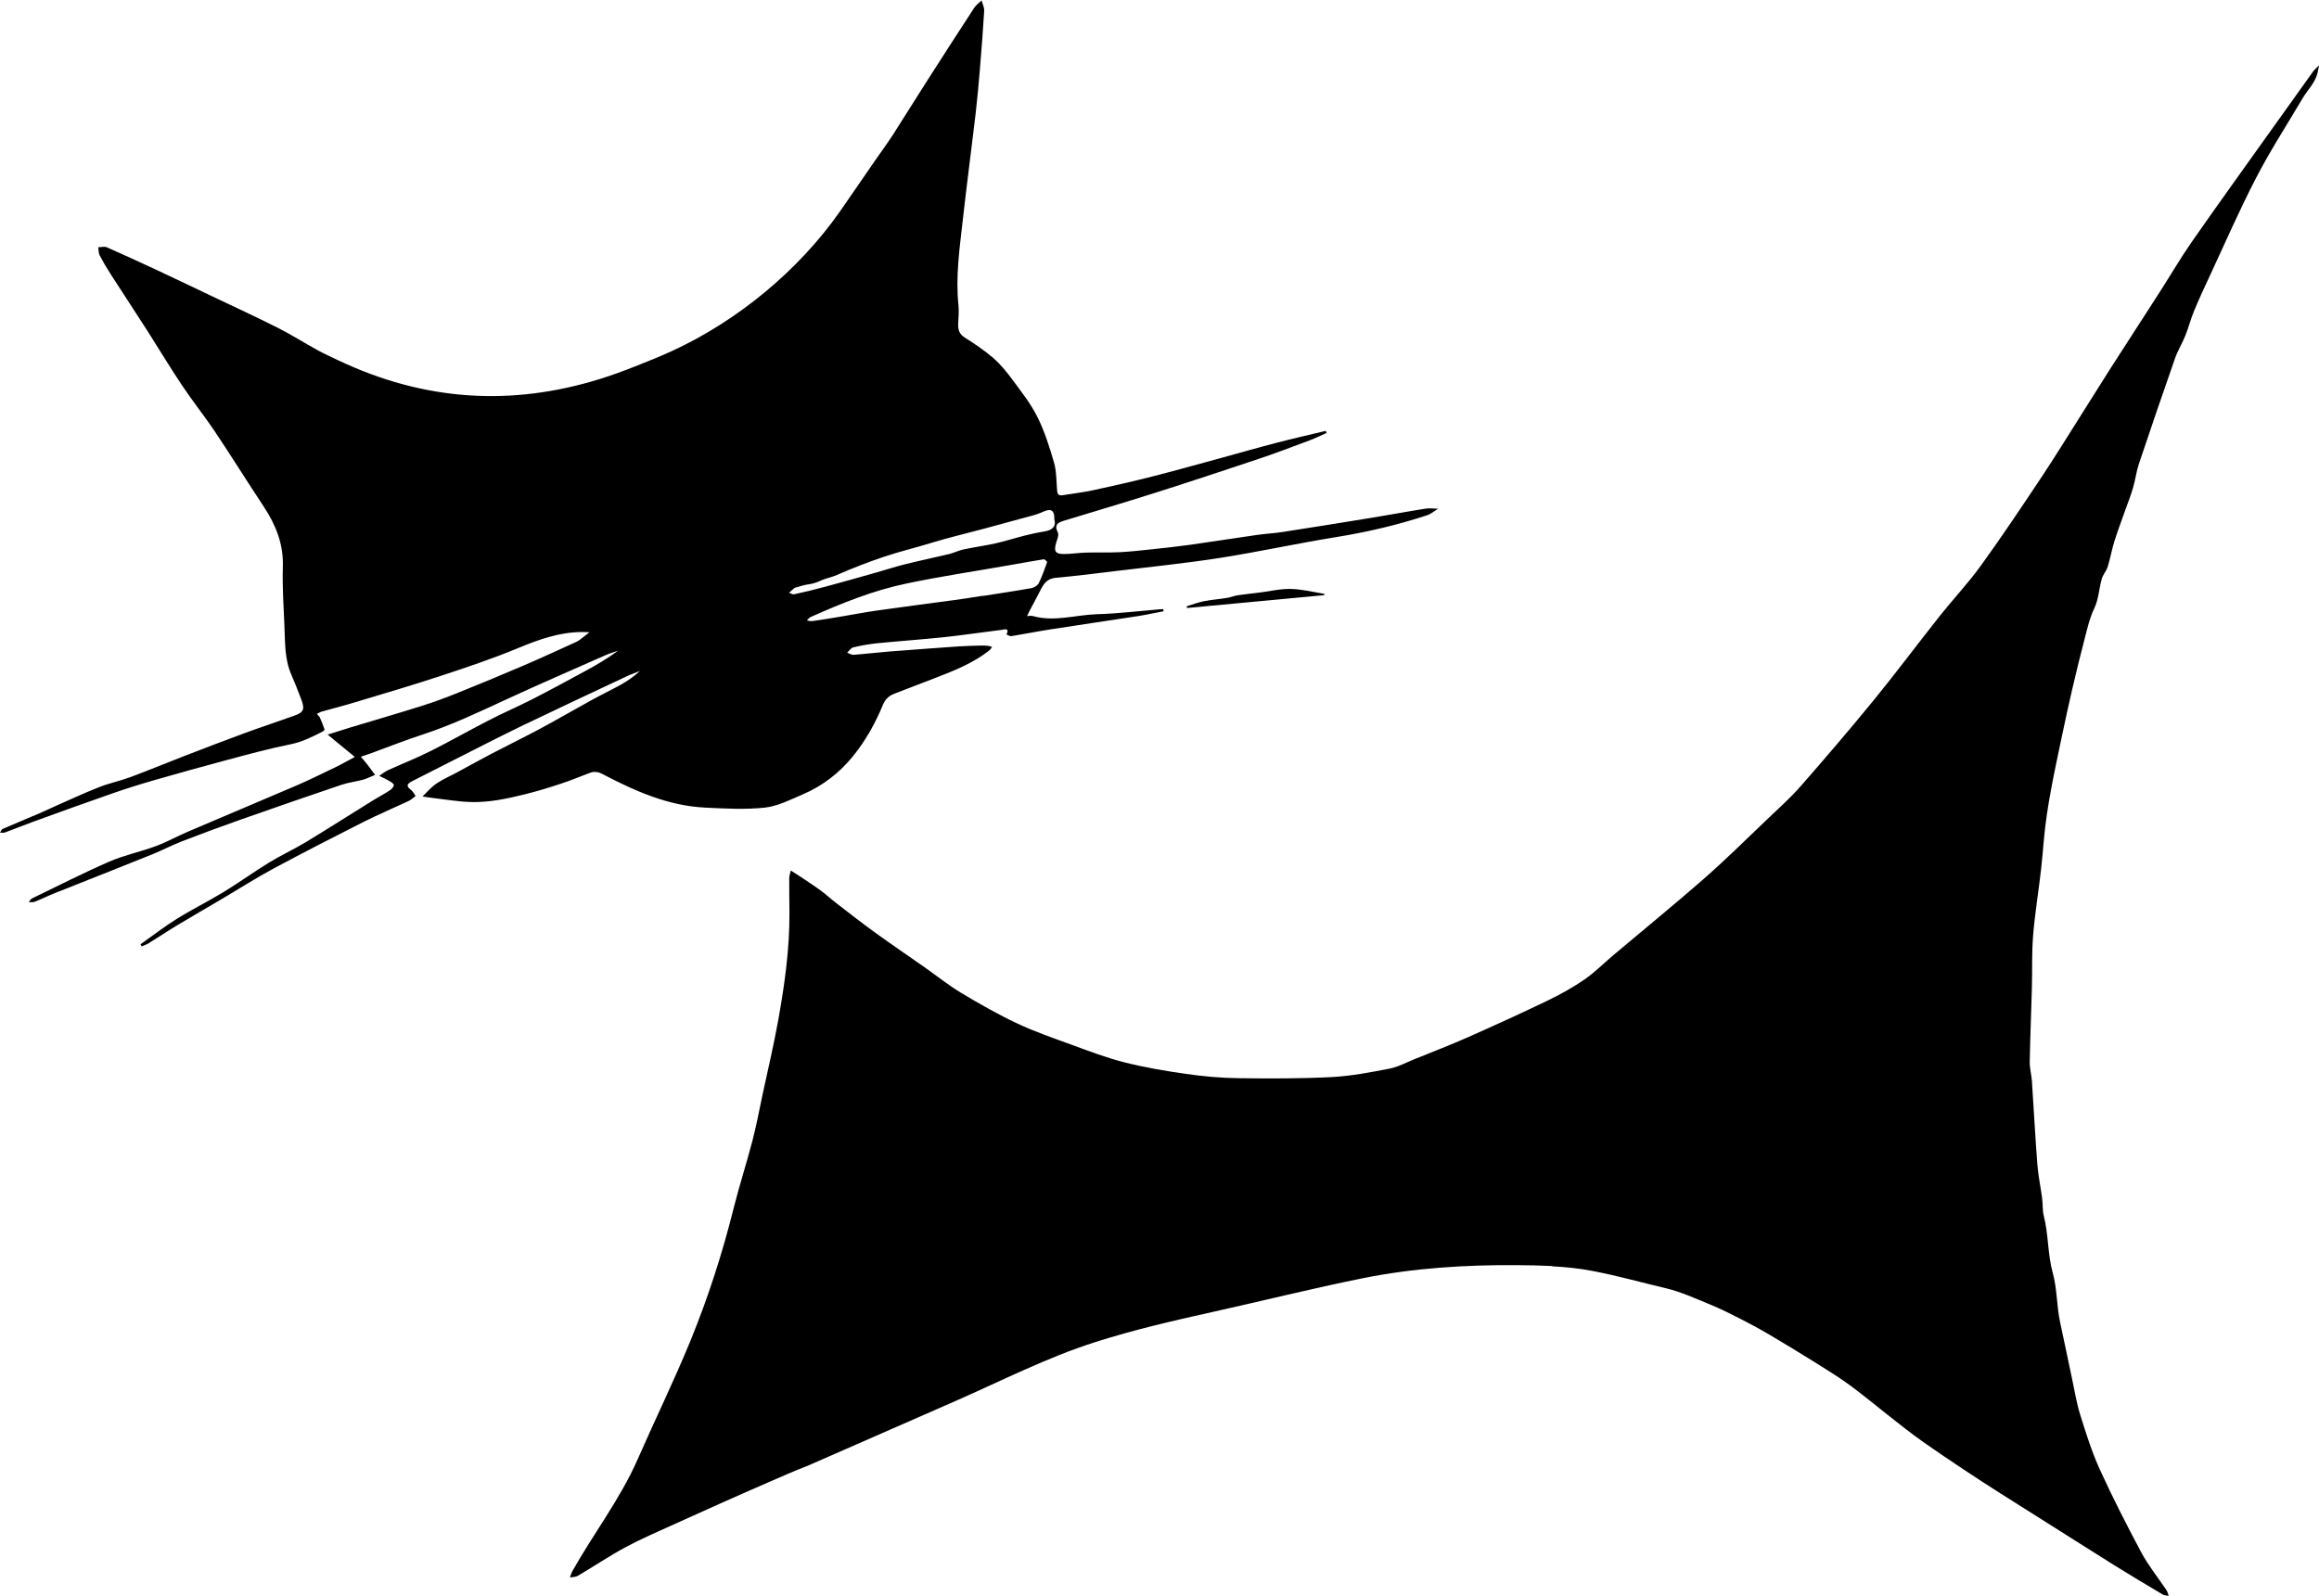
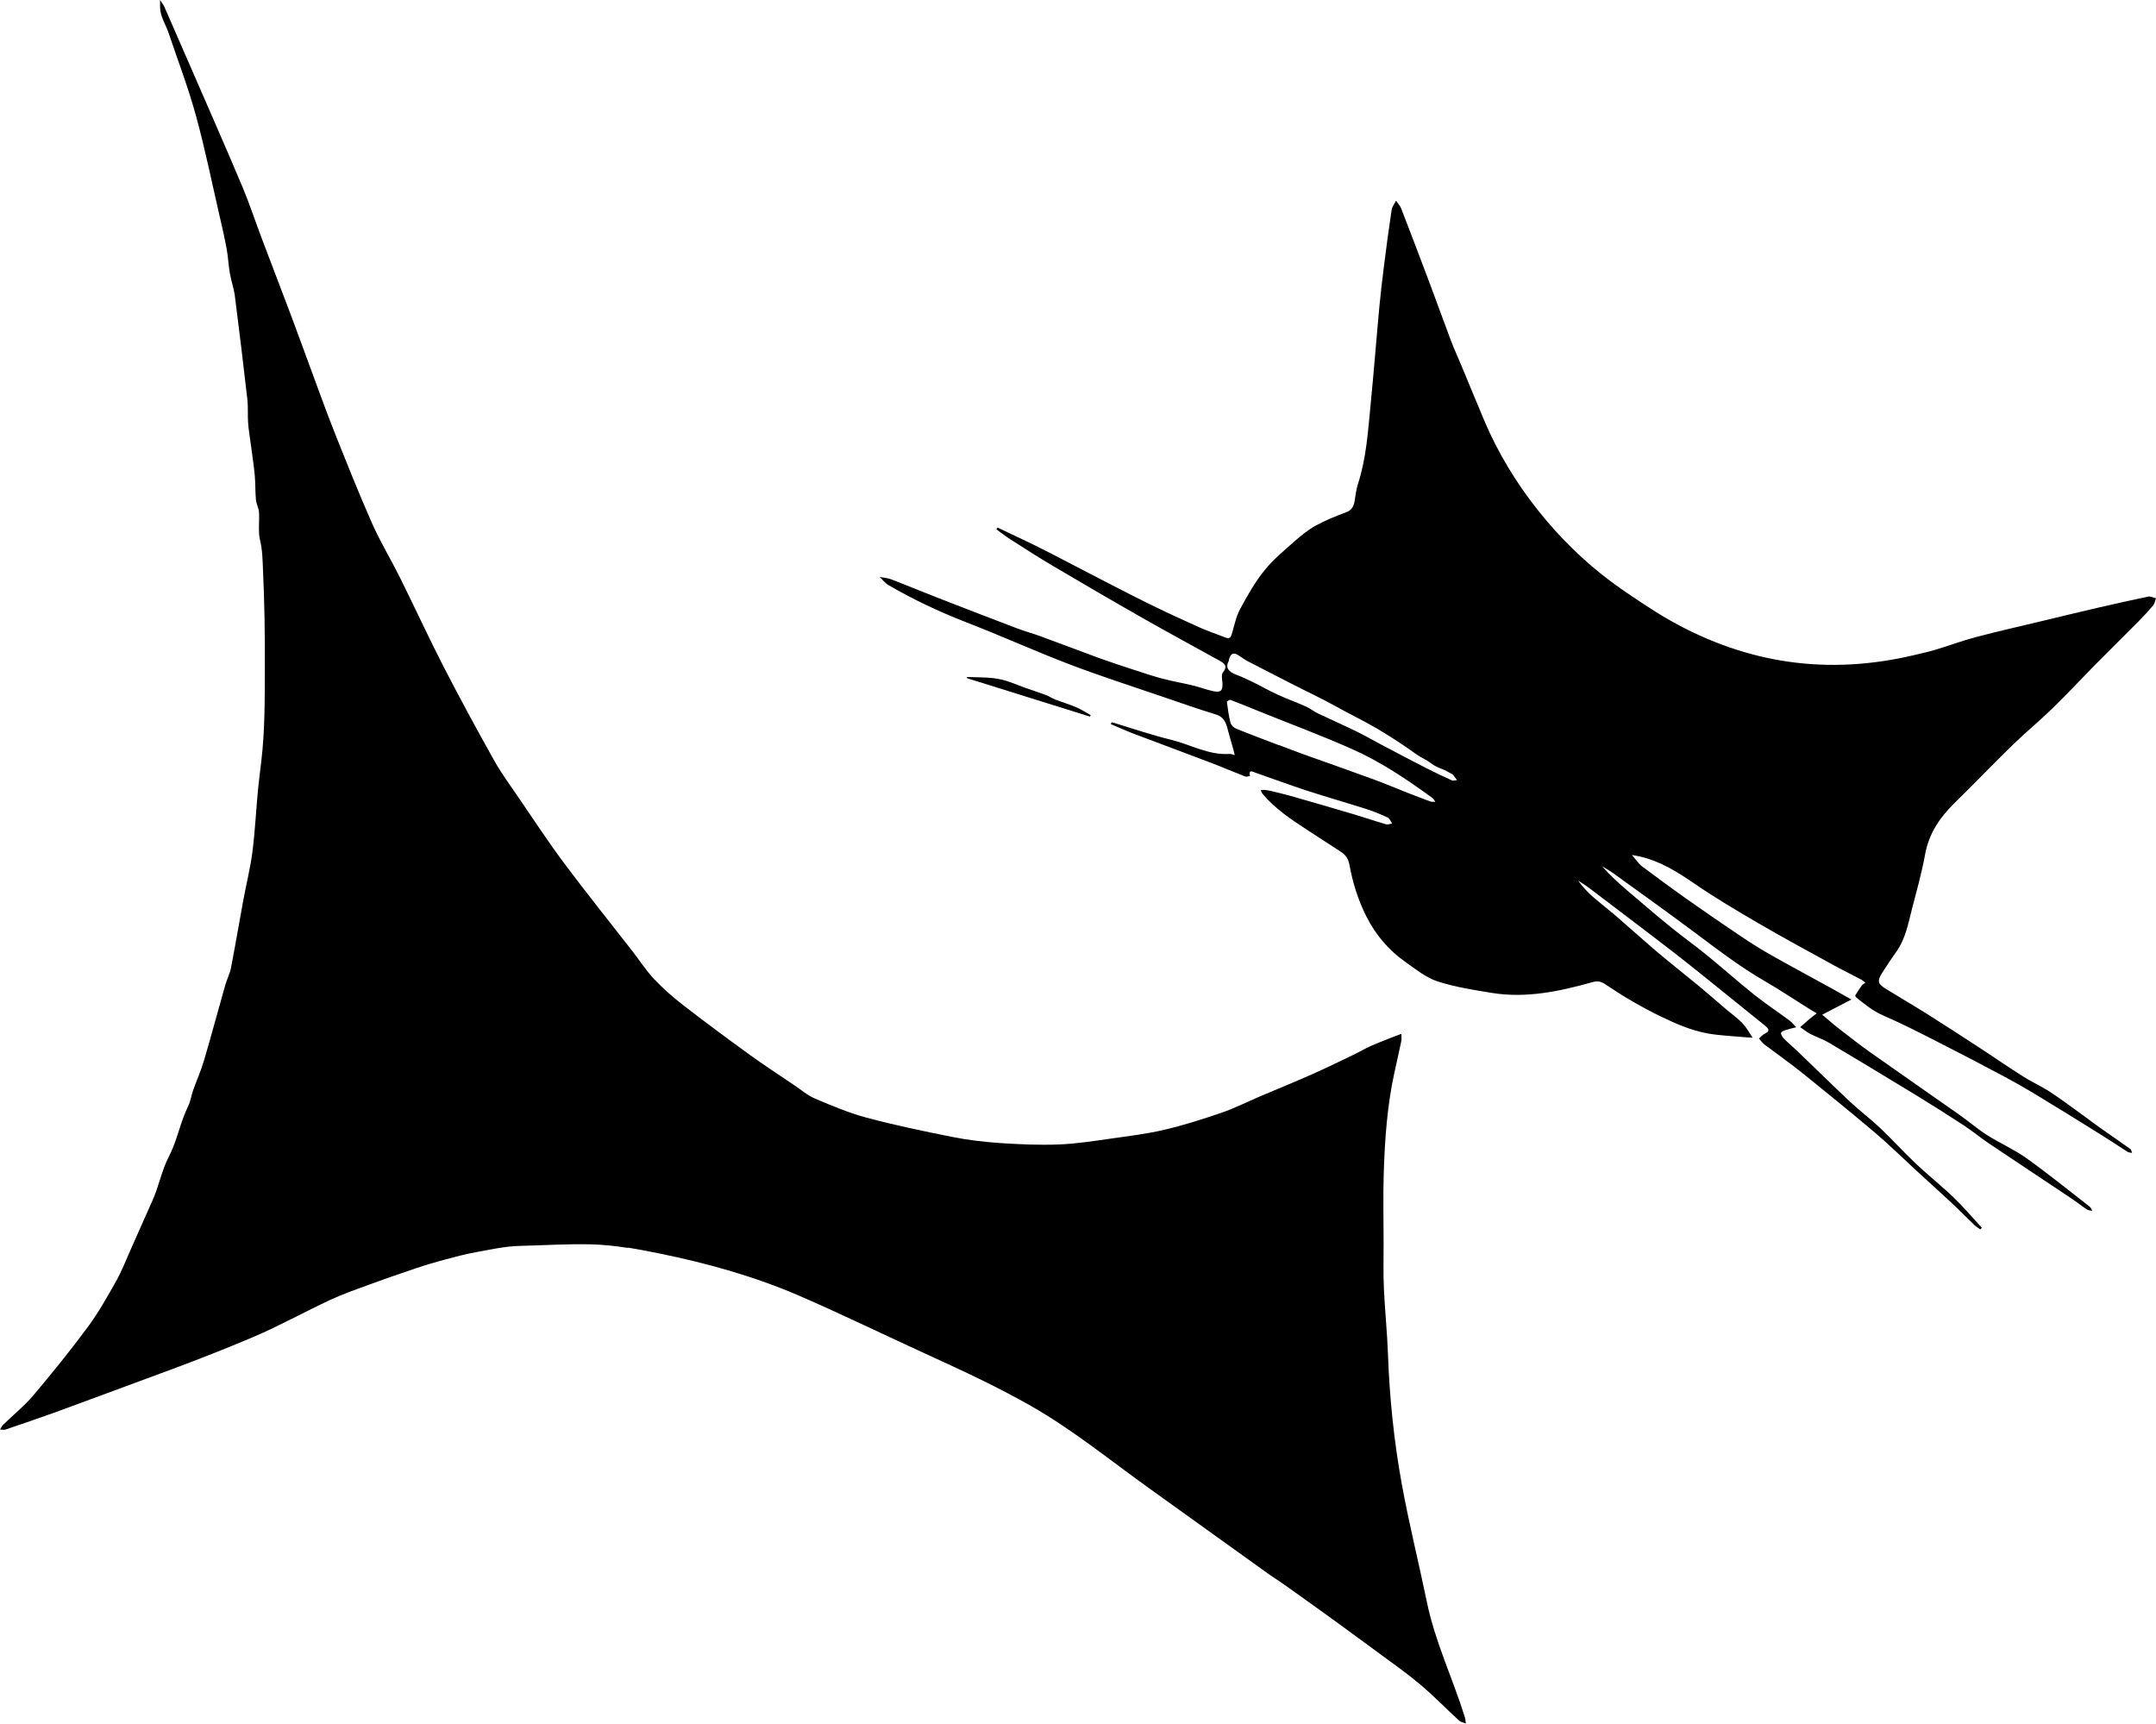
- <svg xmlns="http://www.w3.org/2000/svg" id="Layer_1" data-name="Layer 1" viewBox="0 0 343.19 236.2" width="343.19" height="236.2">
-   <path d="m229.71,187.41c-1.7-.09-3.4-.12-5.1-.13-7.62-.07-15.44.42-22.92,1.93s-14.9,3.37-22.34,5.02c-5.77,1.28-11.55,2.62-17.18,4.41-7.19,2.28-14.08,5.82-21,8.85l-21.63,9.48c-2.01.76-4.01,1.67-5.98,2.52-4.66,2.02-9.28,4.1-13.9,6.19-2.39,1.08-4.8,2.12-7.1,3.36-2.41,1.3-4.68,2.83-7.04,4.22-.32.19-.77.17-1.17.25.12-.32.2-.67.37-.96,3.13-5.58,7.09-10.68,9.67-16.59,2.57-5.86,5.39-11.62,7.81-17.54,2.6-6.36,4.71-12.91,6.38-19.6.84-3.35,1.91-6.64,2.78-9.98.6-2.31,1.03-4.66,1.53-6.99.77-3.61,1.63-7.2,2.28-10.83.95-5.29,1.7-10.61,1.66-16.01-.01-1.67-.04-3.34-.03-5.01,0-.38.15-.76.23-1.14.32.2.65.4.96.61,1.12.75,2.25,1.47,3.34,2.26.85.61,1.62,1.33,2.45,1.97,1.89,1.46,3.77,2.93,5.7,4.33,2.43,1.76,4.92,3.45,7.38,5.17,1.8,1.27,3.53,2.66,5.41,3.79,2.69,1.61,5.42,3.17,8.25,4.5,2.58,1.22,5.29,2.15,7.98,3.13,2.6.95,5.2,1.95,7.88,2.63,3,.76,6.08,1.28,9.15,1.72,2.54.36,5.13.6,7.69.63,4.6.06,9.22.07,13.81-.16,2.88-.15,5.75-.7,8.59-1.25,1.27-.24,2.46-.9,3.68-1.39,2.66-1.08,5.34-2.11,7.96-3.27,3.99-1.77,7.97-3.58,11.9-5.48,1.86-.9,3.68-1.92,5.37-3.09,1.53-1.06,2.86-2.42,4.29-3.62,4.45-3.75,8.96-7.43,13.34-11.26,3.26-2.86,6.34-5.92,9.48-8.91,1.64-1.56,3.34-3.08,4.83-4.78,3.69-4.21,7.33-8.47,10.87-12.8,3.32-4.07,6.45-8.28,9.71-12.39,2-2.52,4.22-4.87,6.1-7.47,3.08-4.26,6-8.64,8.92-13.02,2.09-3.14,4.07-6.37,6.09-9.56,1.43-2.25,2.83-4.52,4.27-6.77,2.39-3.72,4.8-7.43,7.19-11.15,1.57-2.44,3.03-4.96,4.69-7.35,3.7-5.32,7.5-10.58,11.26-15.86,2.24-3.15,4.49-6.3,6.75-9.44.25-.34.59-.61.89-.91-.08.39-.16.77-.25,1.16-.35,1.44-1.44,2.45-2.17,3.68-2.33,3.94-4.83,7.8-6.93,11.86-2.49,4.81-4.65,9.79-6.94,14.7-.77,1.64-1.53,3.29-2.22,4.96-.49,1.19-.81,2.45-1.29,3.65-.46,1.14-1.11,2.19-1.52,3.34-1.82,5.21-3.61,10.43-5.36,15.67-.38,1.14-.52,2.36-.86,3.52-.29,1.02-.69,2-1.04,3-.57,1.62-1.19,3.23-1.71,4.88-.39,1.25-.61,2.55-1,3.8-.2.63-.7,1.17-.88,1.81-.41,1.45-.47,3.04-1.11,4.36-.68,1.42-1.01,2.89-1.39,4.37-1.29,4.93-2.43,9.9-3.47,14.89s-2.14,9.91-2.59,14.94c-.13,1.45-.25,2.89-.41,4.34-.37,3.3-.92,6.58-1.19,9.88-.21,2.6-.11,5.22-.18,7.83-.1,3.61-.25,7.22-.32,10.84-.02.94.25,1.88.32,2.83.28,4.13.49,8.27.81,12.39.13,1.68.49,3.35.71,5.03.11.85.03,1.74.24,2.57.71,2.77.56,5.68,1.33,8.46.66,2.39.57,4.94,1.1,7.37.6,2.72,1.14,5.45,1.73,8.17.39,1.82.68,3.67,1.23,5.45.85,2.72,1.71,5.47,2.88,8.05,1.91,4.19,4,8.29,6.17,12.35,1.05,1.96,2.48,3.71,3.72,5.57.16.25.22.56.33.84-.28-.06-.61-.04-.85-.18-2.36-1.4-4.73-2.81-7.06-4.26-3.82-2.38-7.6-4.81-11.41-7.2-3.71-2.34-7.41-4.65-11.07-7.09-1.94-1.3-3.88-2.59-5.79-3.94-3.69-2.6-7.08-5.55-10.68-8.27-1.77-1.33-3.67-2.48-5.55-3.66-2.22-1.39-4.46-2.75-6.72-4.08-1.35-.8-2.73-1.55-4.13-2.26-1.51-.77-3.03-1.54-4.59-2.18-2.16-.88-4.31-1.88-6.56-2.41-3.61-.86-7.19-1.86-10.84-2.56-1.96-.38-3.96-.58-5.97-.69Z" />
-   <path d="m196.27,64.11c-.81.36-1.61.76-2.44,1.07-2.5.93-4.99,1.89-7.51,2.73-5.13,1.72-10.27,3.42-15.43,5.06-4.44,1.41-8.91,2.73-13.37,4.09-.89.27-1.57.56-.97,1.76.2.39-.12,1.06-.27,1.59-.32,1.18-.11,1.58,1.09,1.6,1.11.01,2.21-.18,3.32-.21,1.67-.05,3.35.02,5.02-.06,1.58-.08,3.16-.26,4.74-.43,1.88-.2,3.77-.4,5.65-.66,3.32-.47,6.64-1,9.96-1.47,1.26-.18,2.54-.24,3.8-.44,4.39-.68,8.78-1.38,13.16-2.1,2.66-.43,5.3-.93,7.96-1.35.6-.09,1.22,0,1.84.02-.53.32-1.02.76-1.59.95-4.36,1.44-8.8,2.48-13.34,3.22-5.79.93-11.52,2.19-17.31,3.1-5.16.81-10.37,1.33-15.55,1.96-2.93.36-5.86.73-8.8.99-1.35.12-1.85,1-2.35,2.02-.46.93-.97,1.83-1.45,2.75-.15.29-.29.6-.44.9.28,0,.59-.09.85-.01,3.19.9,6.33-.17,9.49-.27,3.12-.09,6.23-.47,9.34-.73.16-.01.32-.01.47-.02.02.1.04.21.06.31-1.31.25-2.6.54-3.92.74-4.28.66-8.57,1.28-12.85,1.95-1.93.3-3.85.69-5.78,1-.21.03-.47-.16-.7-.25.51-1.04-.36-.73-.74-.68-2.8.34-5.6.77-8.4,1.07-3.33.35-6.68.58-10.01.91-1.19.12-2.37.34-3.53.61-.34.08-.6.51-.9.78.31.11.63.34.93.32,1.78-.13,3.56-.35,5.34-.49,3.44-.27,6.88-.52,10.32-.76,1.07-.07,2.15-.09,3.22-.12.36,0,.71,0,1.07.04.19.02.38.11.57.17-.14.18-.25.39-.42.52-2.39,1.87-5.17,2.98-7.97,4.06-2.01.78-4.01,1.55-6.03,2.32-.82.31-1.38.8-1.74,1.67-1.11,2.7-2.52,5.23-4.36,7.52-2.04,2.53-4.54,4.47-7.52,5.74-1.82.78-3.68,1.74-5.59,1.95-2.91.31-5.88.14-8.82,0-5.51-.27-10.42-2.46-15.21-4.97-.67-.35-1.24-.42-1.91-.16-1.41.54-2.81,1.12-4.25,1.59-1.76.58-3.53,1.13-5.33,1.57-2.65.66-5.34,1.23-8.08,1.14-1.81-.06-3.6-.37-5.4-.58-.55-.06-1.1-.16-1.66-.24.64-.61,1.27-1.38,2.06-1.91.98-.67,2.09-1.13,3.13-1.7,1.64-.88,3.26-1.8,4.91-2.66,2.45-1.28,4.94-2.49,7.38-3.8,2.51-1.35,4.97-2.79,7.47-4.16,1.43-.79,2.92-1.5,4.35-2.29,1.02-.57,1.98-1.23,2.88-2.06-.67.27-1.35.5-2,.81-5.07,2.39-10.16,4.76-15.21,7.19-3.5,1.69-6.96,3.48-10.43,5.23-2.04,1.03-4.07,2.06-6.1,3.1-.83.43-.84.74-.15,1.27.29.23.47.6.69.91-.34.25-.66.56-1.04.74-2.26,1.06-4.56,2.03-6.78,3.15-4.43,2.24-8.85,4.51-13.23,6.86-2.62,1.41-5.13,3.02-7.69,4.53-2.15,1.27-4.32,2.52-6.47,3.81-1.46.88-2.87,1.82-4.32,2.72-.31.19-.67.3-1.01.45-.06-.1-.12-.21-.18-.31,1.79-1.26,3.53-2.62,5.38-3.77,2.27-1.41,4.68-2.6,6.96-3.99,2.26-1.38,4.4-2.94,6.66-4.32,1.79-1.1,3.72-1.98,5.52-3.07,3.33-2.02,6.61-4.12,9.92-6.17.81-.5,1.66-.94,2.45-1.46.27-.18.61-.53.6-.79,0-.23-.45-.47-.73-.64-.46-.27-.95-.48-1.43-.72.43-.29.84-.63,1.3-.84,2.06-.94,4.18-1.77,6.2-2.78,2.94-1.47,5.79-3.1,8.71-4.6,2.11-1.09,4.3-2.03,6.42-3.11,2.71-1.39,5.38-2.84,8.05-4.29,1.6-.87,3.17-1.8,4.67-2.91-.66.23-1.33.43-1.96.71-4.84,2.14-9.7,4.25-14.51,6.47-4.07,1.88-8.11,3.81-12.39,5.21-2.64.86-5.22,1.89-7.83,2.84-.46.17-.92.31-1.38.47.33.39.66.76.97,1.16.39.5.76,1.01,1.14,1.52-.59.24-1.16.54-1.76.71-1.06.29-2.17.41-3.21.76-4.99,1.69-9.97,3.41-14.94,5.16-2.89,1.02-5.77,2.08-8.63,3.19-1.52.59-2.96,1.35-4.47,1.96-4.78,1.93-9.59,3.81-14.37,5.72-1.01.4-1.99.89-3.01,1.29-.26.1-.58.04-.87.05.17-.19.3-.46.51-.56,3.79-1.83,7.54-3.75,11.4-5.43,2.2-.96,4.6-1.45,6.85-2.28,1.67-.62,3.25-1.5,4.89-2.2,5.3-2.27,10.62-4.49,15.92-6.77,1.93-.83,3.83-1.77,5.72-2.68.98-.47,1.93-1.02,2.97-1.57-1.37-1.13-2.64-2.17-4.02-3.31,1.17-.37,2.22-.71,3.28-1.03,3.54-1.07,7.1-2.1,10.63-3.21,1.74-.55,3.46-1.18,5.15-1.86,3.31-1.33,6.6-2.69,9.88-4.1,2.65-1.14,5.27-2.34,7.89-3.54.35-.16.65-.43.97-.67.32-.24.63-.5.94-.74-.39-.01-.77-.04-1.16-.03-3.33.02-6.36,1.12-9.41,2.38-3.71,1.54-7.52,2.82-11.34,4.08-4.31,1.42-8.67,2.7-13.02,4.01-1.55.47-3.13.86-4.7,1.31-.25.07-.47.23-.71.34.15.18.35.33.45.54.26.57.48,1.16.69,1.75.02.06-.12.23-.22.29-1.54.78-3.04,1.56-4.79,1.91-3.18.64-6.33,1.5-9.47,2.34-3.61.96-7.21,1.97-10.8,3-1.99.57-3.96,1.19-5.92,1.87-3.89,1.35-7.77,2.75-11.65,4.16-1.49.54-2.96,1.14-4.45,1.69-.22.08-.48.02-.73.02.13-.19.21-.47.38-.54,1.81-.79,3.64-1.54,5.46-2.32.87-.37,1.72-.79,2.59-1.17,2.09-.92,4.16-1.89,6.29-2.72,1.49-.58,3.08-.91,4.59-1.47,2.57-.95,5.1-2.01,7.66-3,3.07-1.19,6.15-2.37,9.24-3.51,2.42-.89,4.87-1.69,7.29-2.56,1.46-.52,1.64-.95,1.08-2.44-.46-1.22-.94-2.44-1.46-3.64-1.03-2.34-.92-4.84-1.03-7.3-.13-2.91-.32-5.82-.23-8.72.1-3.34-1.05-6.18-2.84-8.89-2.43-3.66-4.75-7.4-7.19-11.05-1.57-2.34-3.34-4.55-4.9-6.89-1.77-2.64-3.4-5.37-5.11-8.05-1.78-2.78-3.6-5.53-5.38-8.3-.6-.93-1.17-1.89-1.69-2.87-.18-.35-.15-.81-.21-1.21.42,0,.9-.15,1.25,0,2.48,1.09,4.94,2.22,7.39,3.36,2.77,1.29,5.52,2.62,8.28,3.93,3.23,1.54,6.47,3.03,9.66,4.64,2.01,1.01,3.91,2.23,5.89,3.31.99.55,2.04,1.01,3.06,1.5,12.67,6.01,25.55,6.88,38.88,2.71,1.65-.52,3.28-1.12,4.9-1.76,1.86-.73,3.71-1.47,5.53-2.3,9.71-4.45,18.78-11.92,24.91-20.67,1.75-2.5,3.46-5.03,5.2-7.54.87-1.27,1.8-2.5,2.63-3.79,1.64-2.55,3.23-5.13,4.86-7.68,2.39-3.74,4.79-7.47,7.22-11.19.27-.41.71-.71,1.07-1.05.13.51.41,1.04.38,1.54-.17,2.91-.4,5.81-.64,8.71-.18,2.18-.38,4.36-.63,6.54-.61,5.22-1.31,10.44-1.89,15.66-.47,4.19-1.09,8.37-.65,12.61.1.93,0,1.89-.04,2.83-.03.85.17,1.5.98,2.01,1.46.92,2.91,1.9,4.21,3.02,1.03.89,1.92,1.98,2.74,3.08,1.33,1.81,2.76,3.59,3.76,5.58,1.08,2.15,1.82,4.49,2.49,6.8.38,1.31.34,2.74.46,4.11.04.52.17.85.79.75,1.51-.25,3.04-.42,4.53-.74,2.9-.62,5.78-1.28,8.66-2.01,3.42-.87,6.82-1.82,10.22-2.75,2.82-.77,5.62-1.58,8.45-2.31,2.36-.61,4.74-1.15,7.11-1.72.05.13.09.26.14.39Zm-50.83,24.06s0,.03,0,.05c2.42-.38,4.84-.74,7.25-1.17.39-.07.87-.4,1.04-.74.49-.99.86-2.04,1.23-3.09.03-.08-.35-.45-.49-.43-1.61.25-3.2.54-4.81.83-5.17.91-10.38,1.68-15.52,2.76-4.93,1.03-9.59,2.91-14.18,4.96-.22.1-.37.33-.55.5.26.04.53.13.78.1,1.29-.18,2.57-.39,3.86-.6,1.88-.31,3.75-.68,5.63-.95,3.84-.55,7.69-1.04,11.54-1.56,1.41-.19,2.81-.42,4.22-.64Zm10.59-11.4q.03-1.67-1.32-1.15c-.56.22-1.1.47-1.68.63-2.5.68-5,1.36-7.51,2.04s-5.09,1.27-7.59,2.04c-2.34.73-4.73,1.29-7.06,2.07s-4.68,1.69-6.96,2.69c-.93.41-1.69.49-2.61.93-.6.29-1.25.43-1.91.52-.5.06-1.2.34-1.68.44-.2.04-.9.78-.95.76.25.08.53.28.76.23,1.52-.33,3.04-.69,4.54-1.1,2.58-.69,5.14-1.42,7.71-2.15,1.41-.4,2.81-.86,4.23-1.21,2.14-.53,4.3-.98,6.44-1.49.72-.17,1.39-.53,2.11-.68,1.57-.34,3.17-.55,4.74-.9,1.48-.33,2.93-.8,4.4-1.17.92-.23,1.85-.44,2.78-.58,1.24-.19,1.91-.74,1.54-1.91Z" />
-   <path d="m195.97,88.1c-6.76.63-13.53,1.27-20.29,1.9-.02-.08-.05-.17-.07-.25.83-.25,1.64-.57,2.49-.74,1.16-.23,2.35-.32,3.52-.51.54-.09,1.05-.31,1.59-.39,1.19-.18,2.39-.29,3.59-.45,1.06-.14,2.11-.37,3.17-.45.81-.06,1.64-.03,2.45.08,1.21.16,2.4.42,3.6.63-.02.06-.03.12-.05.17Z" />
+ <svg xmlns="http://www.w3.org/2000/svg" id="Layer_1" data-name="Layer 1" viewBox="0 0 341.22 272.769" width="341.22" height="272.769" version="1.1">
+   <path d="m 99.396,197.454 c 1.682,0.265 3.351,0.59 5.016,0.933 7.468,1.516 15.015,3.621 22.018,6.653 7.003,3.032 13.874,6.394 20.808,9.555 5.378,2.452 10.753,4.964 15.888,7.886 6.559,3.725 12.562,8.62 18.701,13.023 l 19.186,13.77 c 1.808,1.161 3.575,2.467 5.325,3.708 4.138,2.945 8.225,5.94 12.309,8.945 2.113,1.553 4.254,3.072 6.246,4.763 2.087,1.773 3.989,3.741 6.009,5.591 0.274,0.252 0.718,0.326 1.092,0.488 -0.051,-0.338 -0.056,-0.697 -0.162,-1.016 -1.901,-6.109 -4.715,-11.921 -6.009,-18.238 -1.295,-6.266 -2.856,-12.487 -3.993,-18.78 -1.221,-6.762 -1.923,-13.607 -2.166,-20.498 -0.125,-3.451 -0.488,-6.892 -0.644,-10.34 -0.107,-2.384 -0.039,-4.772 -0.043,-7.155 -0.003,-3.691 -0.097,-7.382 0.021,-11.067 0.171,-5.372 0.543,-10.732 1.705,-16.005 0.357,-1.631 0.734,-3.259 1.071,-4.894 0.079,-0.372 0.011,-0.775 0.012,-1.163 -0.355,0.129 -0.719,0.256 -1.066,0.397 -1.251,0.501 -2.506,0.97 -3.737,1.516 -0.958,0.42 -1.861,0.964 -2.806,1.418 -2.152,1.035 -4.297,2.082 -6.476,3.05 -2.743,1.216 -5.53,2.352 -8.294,3.523 -2.025,0.868 -4.006,1.868 -6.08,2.582 -2.966,1.016 -5.961,1.974 -9.005,2.686 -2.777,0.657 -5.621,1.003 -8.456,1.402 -2.741,0.389 -5.492,0.826 -8.255,0.934 -3.092,0.12 -6.213,-0.012 -9.308,-0.22 -2.559,-0.176 -5.143,-0.48 -7.653,-0.983 -4.512,-0.898 -9.033,-1.848 -13.475,-3.028 -2.786,-0.746 -5.479,-1.88 -8.142,-3.009 -1.192,-0.499 -2.219,-1.392 -3.311,-2.125 -2.377,-1.609 -4.785,-3.174 -7.106,-4.854 -3.535,-2.561 -7.052,-5.159 -10.501,-7.834 -1.632,-1.267 -3.2,-2.643 -4.61,-4.139 -1.276,-1.355 -2.294,-2.962 -3.444,-4.433 -3.573,-4.593 -7.219,-9.131 -10.707,-13.787 -2.594,-3.475 -4.971,-7.109 -7.42,-10.686 -1.28,-1.867 -2.627,-3.707 -3.731,-5.68 -2.734,-4.885 -5.409,-9.809 -7.971,-14.78 -2.401,-4.671 -4.588,-9.44 -6.922,-14.138 -1.432,-2.881 -3.115,-5.641 -4.414,-8.575 C 56.772,78.042 54.826,73.151 52.881,68.26 51.489,64.754 50.224,61.183 48.912,57.642 47.981,55.144 47.083,52.633 46.143,50.133 44.578,45.997 42.992,41.867 41.428,37.731 40.399,35.018 39.495,32.25 38.368,29.567 35.855,23.594 33.232,17.659 30.652,11.712 29.116,8.165 27.57,4.616 26.012,1.075 25.838,0.691 25.562,0.356 25.331,0 c -0.003,0.398 -0.004,0.786 0.003,1.187 0.043,1.481 0.899,2.696 1.357,4.051 1.46,4.338 3.103,8.634 4.313,13.042 1.436,5.223 2.513,10.543 3.732,15.822 0.412,1.764 0.813,3.536 1.14,5.313 0.232,1.266 0.283,2.565 0.503,3.838 0.213,1.211 0.63,2.373 0.792,3.583 0.697,5.475 1.363,10.953 1.985,16.442 0.135,1.194 0.018,2.417 0.109,3.622 0.072,1.058 0.259,2.1 0.394,3.151 0.221,1.703 0.492,3.407 0.658,5.129 0.122,1.304 0.067,2.621 0.188,3.925 0.065,0.658 0.441,1.29 0.484,1.953 0.1,1.504 -0.172,3.071 0.179,4.496 0.37,1.53 0.387,3.037 0.451,4.564 0.237,5.09 0.319,10.189 0.298,15.286 -0.02,5.097 0.033,10.138 -0.573,15.152 -0.174,1.445 -0.356,2.879 -0.501,4.33 -0.324,3.305 -0.468,6.627 -0.89,9.912 -0.335,2.587 -0.978,5.129 -1.452,7.696 -0.653,3.552 -1.257,7.114 -1.941,10.67 -0.176,0.924 -0.635,1.787 -0.901,2.702 -1.133,3.982 -2.199,7.987 -3.368,11.951 -0.476,1.616 -1.176,3.175 -1.74,4.772 -0.284,0.809 -0.391,1.696 -0.769,2.464 -1.27,2.562 -1.729,5.439 -3.06,7.999 -1.142,2.201 -1.585,4.714 -2.608,6.98 -1.152,2.536 -2.248,5.094 -3.391,7.632 -0.76,1.699 -1.428,3.448 -2.336,5.075 -1.397,2.484 -2.81,4.995 -4.491,7.275 -2.739,3.701 -5.636,7.277 -8.603,10.797 -1.435,1.699 -3.197,3.113 -4.797,4.675 -0.208,0.211 -0.332,0.502 -0.497,0.753 0.286,-4.8e-4 0.605,0.088 0.869,6.6e-4 2.6,-0.879 5.211,-1.765 7.791,-2.699 4.231,-1.534 8.434,-3.125 12.658,-4.67 4.115,-1.518 8.215,-3.008 12.302,-4.633 2.168,-0.868 4.334,-1.727 6.483,-2.65 4.15,-1.776 8.079,-3.957 12.166,-5.869 2.008,-0.933 4.105,-1.663 6.19,-2.426 2.46,-0.898 4.934,-1.763 7.421,-2.594 1.487,-0.502 2.993,-0.949 4.51,-1.352 1.637,-0.439 3.284,-0.876 4.943,-1.178 2.296,-0.412 4.607,-0.943 6.918,-0.993 3.71,-0.091 7.42,-0.324 11.135,-0.25 1.996,0.036 3.994,0.256 5.983,0.566 z" id="path2" />
+   <path d="m 157.741,83.801 c 0.717,0.521 1.417,1.078 2.164,1.554 2.252,1.429 4.488,2.886 6.778,4.232 4.66,2.749 9.335,5.481 14.041,8.158 4.05,2.302 8.148,4.523 12.227,6.78 0.814,0.449 1.419,0.874 0.583,1.923 -0.277,0.34 -0.103,1.062 -0.067,1.611 0.068,1.221 -0.221,1.568 -1.399,1.338 -1.088,-0.221 -2.124,-0.636 -3.204,-0.896 -1.623,-0.396 -3.281,-0.677 -4.898,-1.102 -1.529,-0.407 -3.037,-0.911 -4.547,-1.406 -1.797,-0.587 -3.604,-1.175 -5.389,-1.82 -3.15,-1.15 -6.287,-2.359 -9.437,-3.509 -1.195,-0.438 -2.435,-0.763 -3.625,-1.22 -4.153,-1.578 -8.301,-3.175 -12.436,-4.79 -2.512,-0.974 -4.991,-2.012 -7.505,-2.975 -0.568,-0.213 -1.193,-0.254 -1.804,-0.363 0.452,0.423 0.84,0.955 1.358,1.26 3.965,2.315 8.092,4.255 12.379,5.923 5.47,2.113 10.813,4.537 16.287,6.631 4.879,1.865 9.867,3.457 14.803,5.15 2.791,0.961 5.58,1.932 8.402,2.798 1.296,0.398 1.602,1.363 1.879,2.464 0.257,1.005 0.568,1.992 0.847,2.991 0.086,0.315 0.159,0.647 0.243,0.972 -0.274,-0.058 -0.558,-0.211 -0.829,-0.187 -3.307,0.217 -6.156,-1.482 -9.226,-2.237 -3.033,-0.737 -5.996,-1.755 -8.984,-2.656 -0.154,-0.043 -0.311,-0.076 -0.456,-0.117 -0.04,0.094 -0.083,0.197 -0.123,0.291 1.229,0.517 2.431,1.069 3.68,1.539 4.049,1.535 8.117,3.034 12.164,4.579 1.825,0.695 3.622,1.475 5.446,2.18 0.199,0.073 0.493,-0.059 0.737,-0.099 -0.283,-1.123 0.504,-0.639 0.865,-0.511 2.668,0.915 5.318,1.917 7.994,2.793 3.184,1.035 6.413,1.956 9.602,2.971 1.139,0.365 2.248,0.825 3.326,1.331 0.316,0.149 0.481,0.624 0.718,0.95 -0.326,0.043 -0.687,0.202 -0.976,0.12 -1.714,-0.497 -3.409,-1.083 -5.121,-1.59 -3.309,-0.979 -6.622,-1.939 -9.936,-2.889 -1.032,-0.291 -2.084,-0.535 -3.125,-0.787 -0.352,-0.075 -0.694,-0.148 -1.055,-0.183 -0.19,-0.02 -0.395,0.029 -0.593,0.048 0.1,0.205 0.163,0.433 0.303,0.596 1.949,2.326 4.437,3.99 6.952,5.628 1.804,1.181 3.6,2.35 5.416,3.523 0.738,0.474 1.184,1.069 1.355,1.995 0.524,2.872 1.378,5.64 2.701,8.262 1.469,2.899 3.511,5.316 6.162,7.178 1.618,1.141 3.238,2.467 5.062,3.07 2.782,0.908 5.722,1.359 8.627,1.834 5.446,0.881 10.704,-0.24 15.911,-1.699 0.728,-0.203 1.3,-0.153 1.902,0.241 1.267,0.821 2.516,1.68 3.827,2.439 1.601,0.933 3.218,1.839 4.887,2.644 2.455,1.197 4.968,2.313 7.666,2.795 1.783,0.318 3.598,0.387 5.403,0.555 0.55,0.056 1.109,0.072 1.674,0.11 -0.499,-0.73 -0.955,-1.614 -1.618,-2.297 -0.819,-0.859 -1.809,-1.54 -2.708,-2.314 -1.421,-1.202 -2.815,-2.438 -4.25,-3.623 -2.13,-1.761 -4.314,-3.463 -6.429,-5.251 -2.174,-1.842 -4.281,-3.762 -6.442,-5.622 -1.234,-1.07 -2.544,-2.074 -3.779,-3.144 -0.879,-0.77 -1.681,-1.615 -2.389,-2.614 0.599,0.403 1.217,0.77 1.788,1.208 4.462,3.392 8.948,6.768 13.383,10.195 3.072,2.381 6.084,4.851 9.115,7.284 1.781,1.432 3.553,2.861 5.322,4.301 0.722,0.593 0.668,0.898 -0.117,1.273 -0.331,0.165 -0.584,0.489 -0.864,0.747 0.281,0.315 0.529,0.685 0.863,0.94 1.99,1.507 4.038,2.934 5.977,4.491 3.867,3.112 7.719,6.251 11.515,9.461 2.27,1.924 4.39,4.021 6.58,6.03 1.839,1.689 3.702,3.363 5.536,5.072 1.245,1.164 2.429,2.377 3.66,3.559 0.264,0.25 0.593,0.433 0.894,0.65 0.08,-0.085 0.161,-0.18 0.241,-0.266 -1.489,-1.605 -2.908,-3.297 -4.479,-4.806 -1.927,-1.851 -4.037,-3.516 -5.978,-5.35 -1.924,-1.82 -3.693,-3.791 -5.616,-5.61 -1.522,-1.448 -3.227,-2.71 -4.761,-4.151 -2.837,-2.668 -5.609,-5.404 -8.42,-8.098 -0.688,-0.657 -1.428,-1.265 -2.093,-1.937 -0.227,-0.232 -0.486,-0.645 -0.423,-0.897 0.048,-0.225 0.538,-0.366 0.847,-0.474 0.506,-0.168 1.029,-0.272 1.548,-0.407 -0.36,-0.373 -0.691,-0.791 -1.097,-1.092 -1.82,-1.348 -3.721,-2.6 -5.487,-4.008 -2.57,-2.049 -5.019,-4.236 -7.563,-6.31 -1.837,-1.505 -3.784,-2.88 -5.633,-4.377 -2.362,-1.923 -4.672,-3.897 -6.982,-5.87 -1.384,-1.184 -2.726,-2.42 -3.963,-3.817 0.598,0.362 1.212,0.697 1.77,1.102 4.289,3.1 8.604,6.174 12.848,9.345 3.59,2.685 7.141,5.413 11.036,7.672 2.404,1.39 4.713,2.934 7.068,4.406 0.415,0.262 0.835,0.494 1.252,0.747 -0.404,0.313 -0.804,0.606 -1.19,0.933 -0.485,0.408 -0.953,0.83 -1.431,1.25 0.527,0.357 1.022,0.769 1.574,1.06 0.977,0.504 2.037,0.852 2.982,1.411 4.53,2.691 9.043,5.408 13.541,8.153 2.615,1.599 5.211,3.234 7.778,4.915 1.364,0.893 2.615,1.936 3.965,2.847 4.274,2.882 8.588,5.721 12.867,8.583 0.905,0.601 1.761,1.284 2.676,1.888 0.234,0.152 0.559,0.16 0.841,0.23 -0.127,-0.221 -0.198,-0.512 -0.382,-0.654 -3.327,-2.578 -6.596,-5.236 -10.022,-7.682 -1.952,-1.396 -4.198,-2.375 -6.226,-3.654 -1.505,-0.954 -2.867,-2.143 -4.326,-3.169 -4.712,-3.322 -9.454,-6.6 -14.165,-9.932 -1.715,-1.213 -3.378,-2.528 -5.038,-3.811 -0.861,-0.663 -1.676,-1.399 -2.579,-2.153 1.575,-0.82 3.033,-1.574 4.62,-2.402 -1.067,-0.605 -2.024,-1.156 -2.994,-1.689 -3.24,-1.783 -6.508,-3.53 -9.73,-5.35 -1.588,-0.9 -3.139,-1.874 -4.651,-2.89 -2.961,-1.989 -5.896,-4.003 -8.812,-6.065 -2.355,-1.666 -4.668,-3.385 -6.982,-5.103 -0.309,-0.229 -0.546,-0.556 -0.809,-0.857 -0.263,-0.301 -0.512,-0.62 -0.766,-0.919 0.384,0.071 0.761,0.121 1.141,0.212 3.253,0.712 5.988,2.418 8.71,4.284 3.309,2.278 6.769,4.322 10.244,6.349 3.921,2.285 7.919,4.444 11.902,6.629 1.418,0.782 2.883,1.492 4.325,2.259 0.23,0.12 0.412,0.323 0.624,0.48 -0.184,0.145 -0.411,0.25 -0.552,0.435 -0.373,0.503 -0.711,1.035 -1.039,1.568 -0.032,0.054 0.07,0.25 0.155,0.329 1.344,1.083 2.649,2.158 4.288,2.864 2.977,1.287 5.88,2.783 8.777,4.258 3.332,1.69 6.643,3.426 9.94,5.18 1.828,0.971 3.626,1.987 5.402,3.06 3.524,2.129 7.028,4.305 10.53,6.491 1.345,0.838 2.658,1.731 4.001,2.578 0.199,0.124 0.465,0.119 0.71,0.171 -0.088,-0.213 -0.108,-0.503 -0.259,-0.607 -1.606,-1.149 -3.24,-2.263 -4.858,-3.405 -0.774,-0.543 -1.518,-1.13 -2.29,-1.683 -1.853,-1.334 -3.676,-2.714 -5.587,-3.968 -1.337,-0.877 -2.823,-1.53 -4.184,-2.392 -2.316,-1.464 -4.571,-3.026 -6.869,-4.527 -2.756,-1.802 -5.523,-3.597 -8.308,-5.354 -2.182,-1.374 -4.412,-2.666 -6.598,-4.02 -1.32,-0.812 -1.407,-1.27 -0.549,-2.611 0.704,-1.098 1.427,-2.191 2.185,-3.257 1.494,-2.075 1.906,-4.543 2.525,-6.926 0.732,-2.819 1.523,-5.626 2.038,-8.482 0.597,-3.288 2.312,-5.827 4.626,-8.105 3.138,-3.075 6.185,-6.251 9.33,-9.314 2.022,-1.962 4.213,-3.756 6.225,-5.721 2.28,-2.214 4.442,-4.546 6.672,-6.812 2.319,-2.349 4.671,-4.661 6.988,-7 0.78,-0.785 1.537,-1.605 2.25,-2.456 0.249,-0.305 0.315,-0.761 0.457,-1.14 -0.411,-0.087 -0.849,-0.334 -1.223,-0.26 -2.652,0.551 -5.294,1.144 -7.927,1.75 -2.978,0.686 -5.944,1.415 -8.916,2.123 -3.48,0.835 -6.959,1.619 -10.414,2.53 -2.176,0.57 -4.288,1.368 -6.449,2.013 -1.083,0.332 -2.205,0.564 -3.305,0.831 -13.643,3.244 -26.422,1.418 -38.594,-5.433 -1.506,-0.852 -2.975,-1.777 -4.427,-2.74 -1.668,-1.101 -3.323,-2.209 -4.931,-3.399 -8.573,-6.372 -15.891,-15.564 -20.068,-25.397 -1.192,-2.809 -2.339,-5.639 -3.519,-8.456 -0.587,-1.423 -1.241,-2.82 -1.785,-4.254 -1.074,-2.835 -2.093,-5.689 -3.157,-8.523 -1.56,-4.155 -3.132,-8.303 -4.736,-12.447 -0.179,-0.457 -0.547,-0.842 -0.828,-1.25 -0.233,0.472 -0.617,0.932 -0.692,1.427 -0.439,2.882 -0.817,5.766 -1.185,8.653 -0.277,2.17 -0.535,4.344 -0.744,6.528 -0.489,5.233 -0.889,10.484 -1.407,15.711 -0.411,4.196 -0.674,8.414 -1.986,12.47 -0.291,0.889 -0.393,1.849 -0.549,2.776 -0.147,0.838 -0.478,1.432 -1.376,1.762 -1.619,0.596 -3.241,1.253 -4.746,2.079 -1.193,0.656 -2.29,1.538 -3.32,2.443 -1.677,1.494 -3.446,2.938 -4.838,4.676 -1.503,1.878 -2.714,4.013 -3.849,6.134 -0.644,1.202 -0.902,2.609 -1.304,3.925 -0.147,0.5 -0.343,0.796 -0.929,0.569 -1.425,-0.558 -2.886,-1.043 -4.277,-1.666 -2.708,-1.209 -5.388,-2.454 -8.053,-3.767 -3.164,-1.562 -6.293,-3.198 -9.425,-4.815 -2.598,-1.339 -5.169,-2.714 -7.785,-4.016 -2.182,-1.087 -4.397,-2.11 -6.597,-3.161 -0.076,0.117 -0.142,0.236 -0.218,0.352 z m 44.717,34.102 c 0,0 -0.006,0.029 -0.01,0.049 -2.288,-0.875 -4.58,-1.73 -6.848,-2.652 -0.367,-0.15 -0.768,-0.572 -0.863,-0.94 -0.273,-1.07 -0.417,-2.174 -0.561,-3.278 -0.013,-0.085 0.436,-0.367 0.569,-0.319 1.523,0.579 3.018,1.194 4.532,1.812 4.868,1.965 9.804,3.801 14.607,5.926 4.608,2.033 8.775,4.84 12.839,7.8 0.194,0.144 0.293,0.4 0.434,0.603 -0.263,-0.015 -0.545,0.017 -0.784,-0.064 -1.224,-0.444 -2.433,-0.916 -3.651,-1.389 -1.774,-0.694 -3.527,-1.445 -5.309,-2.1 -3.642,-1.336 -7.306,-2.616 -10.963,-3.925 -1.34,-0.479 -2.661,-0.995 -3.995,-1.503 z m -7.988,-13.353 q 0.318,-1.64 1.53,-0.85 c 0.502,0.332 0.978,0.688 1.512,0.966 2.304,1.185 4.608,2.37 6.922,3.557 2.314,1.187 4.715,2.301 7,3.573 2.137,1.201 4.358,2.245 6.475,3.493 2.117,1.247 4.226,2.626 6.249,4.078 0.824,0.594 1.551,0.831 2.36,1.452 0.527,0.408 1.133,0.68 1.76,0.906 0.477,0.163 1.103,0.582 1.552,0.78 0.187,0.081 0.718,0.95 0.771,0.941 -0.261,0.026 -0.577,0.164 -0.791,0.067 -1.418,-0.639 -2.83,-1.307 -4.212,-2.02 -2.38,-1.211 -4.732,-2.458 -7.095,-3.706 -1.296,-0.684 -2.57,-1.425 -3.886,-2.063 -1.983,-0.963 -4.002,-1.853 -5.989,-2.796 -0.669,-0.316 -1.249,-0.807 -1.923,-1.104 -1.465,-0.659 -2.986,-1.197 -4.449,-1.866 -1.379,-0.63 -2.7,-1.392 -4.061,-2.059 -0.852,-0.416 -1.718,-0.815 -2.599,-1.145 -1.173,-0.444 -1.714,-1.121 -1.109,-2.188 z" id="path4" />
+   <path d="m 153.047,107.329 c 6.481,2.022 12.97,4.055 19.452,6.077 0.036,-0.074 0.084,-0.156 0.12,-0.23 -0.76,-0.417 -1.486,-0.899 -2.282,-1.242 -1.087,-0.466 -2.232,-0.802 -3.337,-1.231 -0.509,-0.2 -0.963,-0.522 -1.474,-0.712 -1.127,-0.423 -2.277,-0.781 -3.418,-1.187 -1.008,-0.357 -1.987,-0.801 -3.007,-1.099 -0.78,-0.227 -1.598,-0.37 -2.413,-0.431 -1.217,-0.095 -2.435,-0.088 -3.652,-0.132 0.007,0.063 0.004,0.124 0.014,0.177 z" id="path6" />
</svg>
